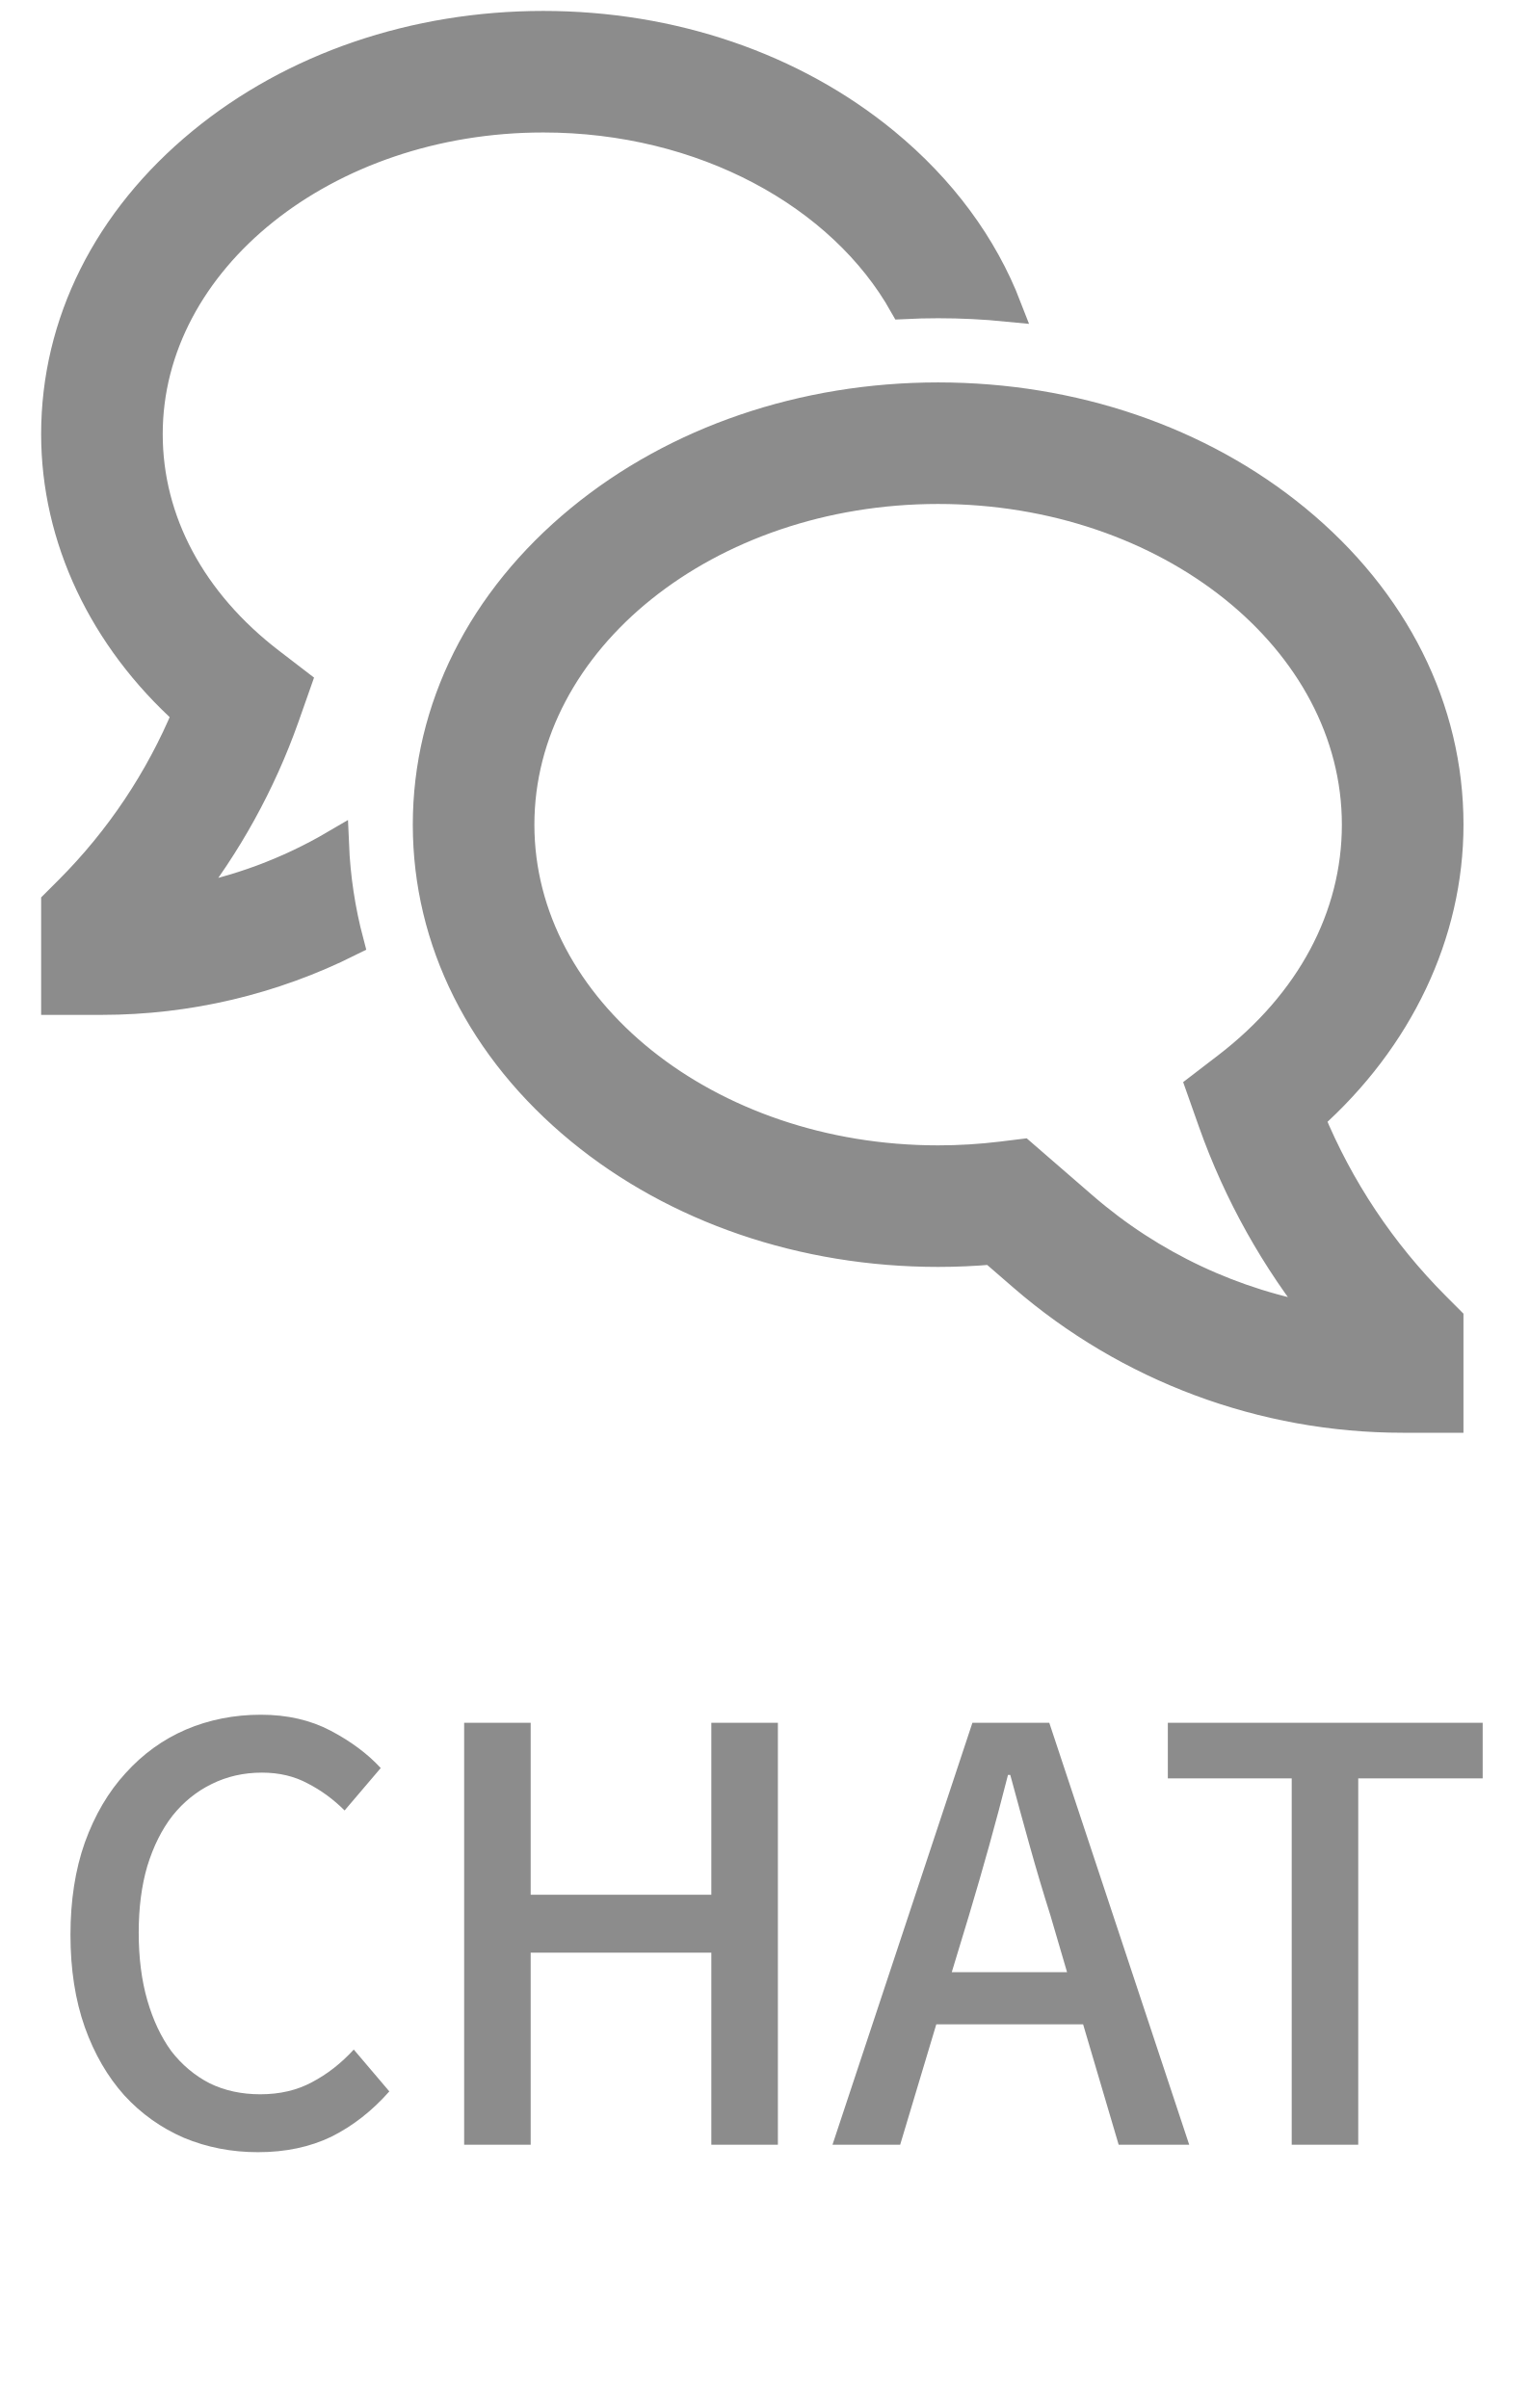
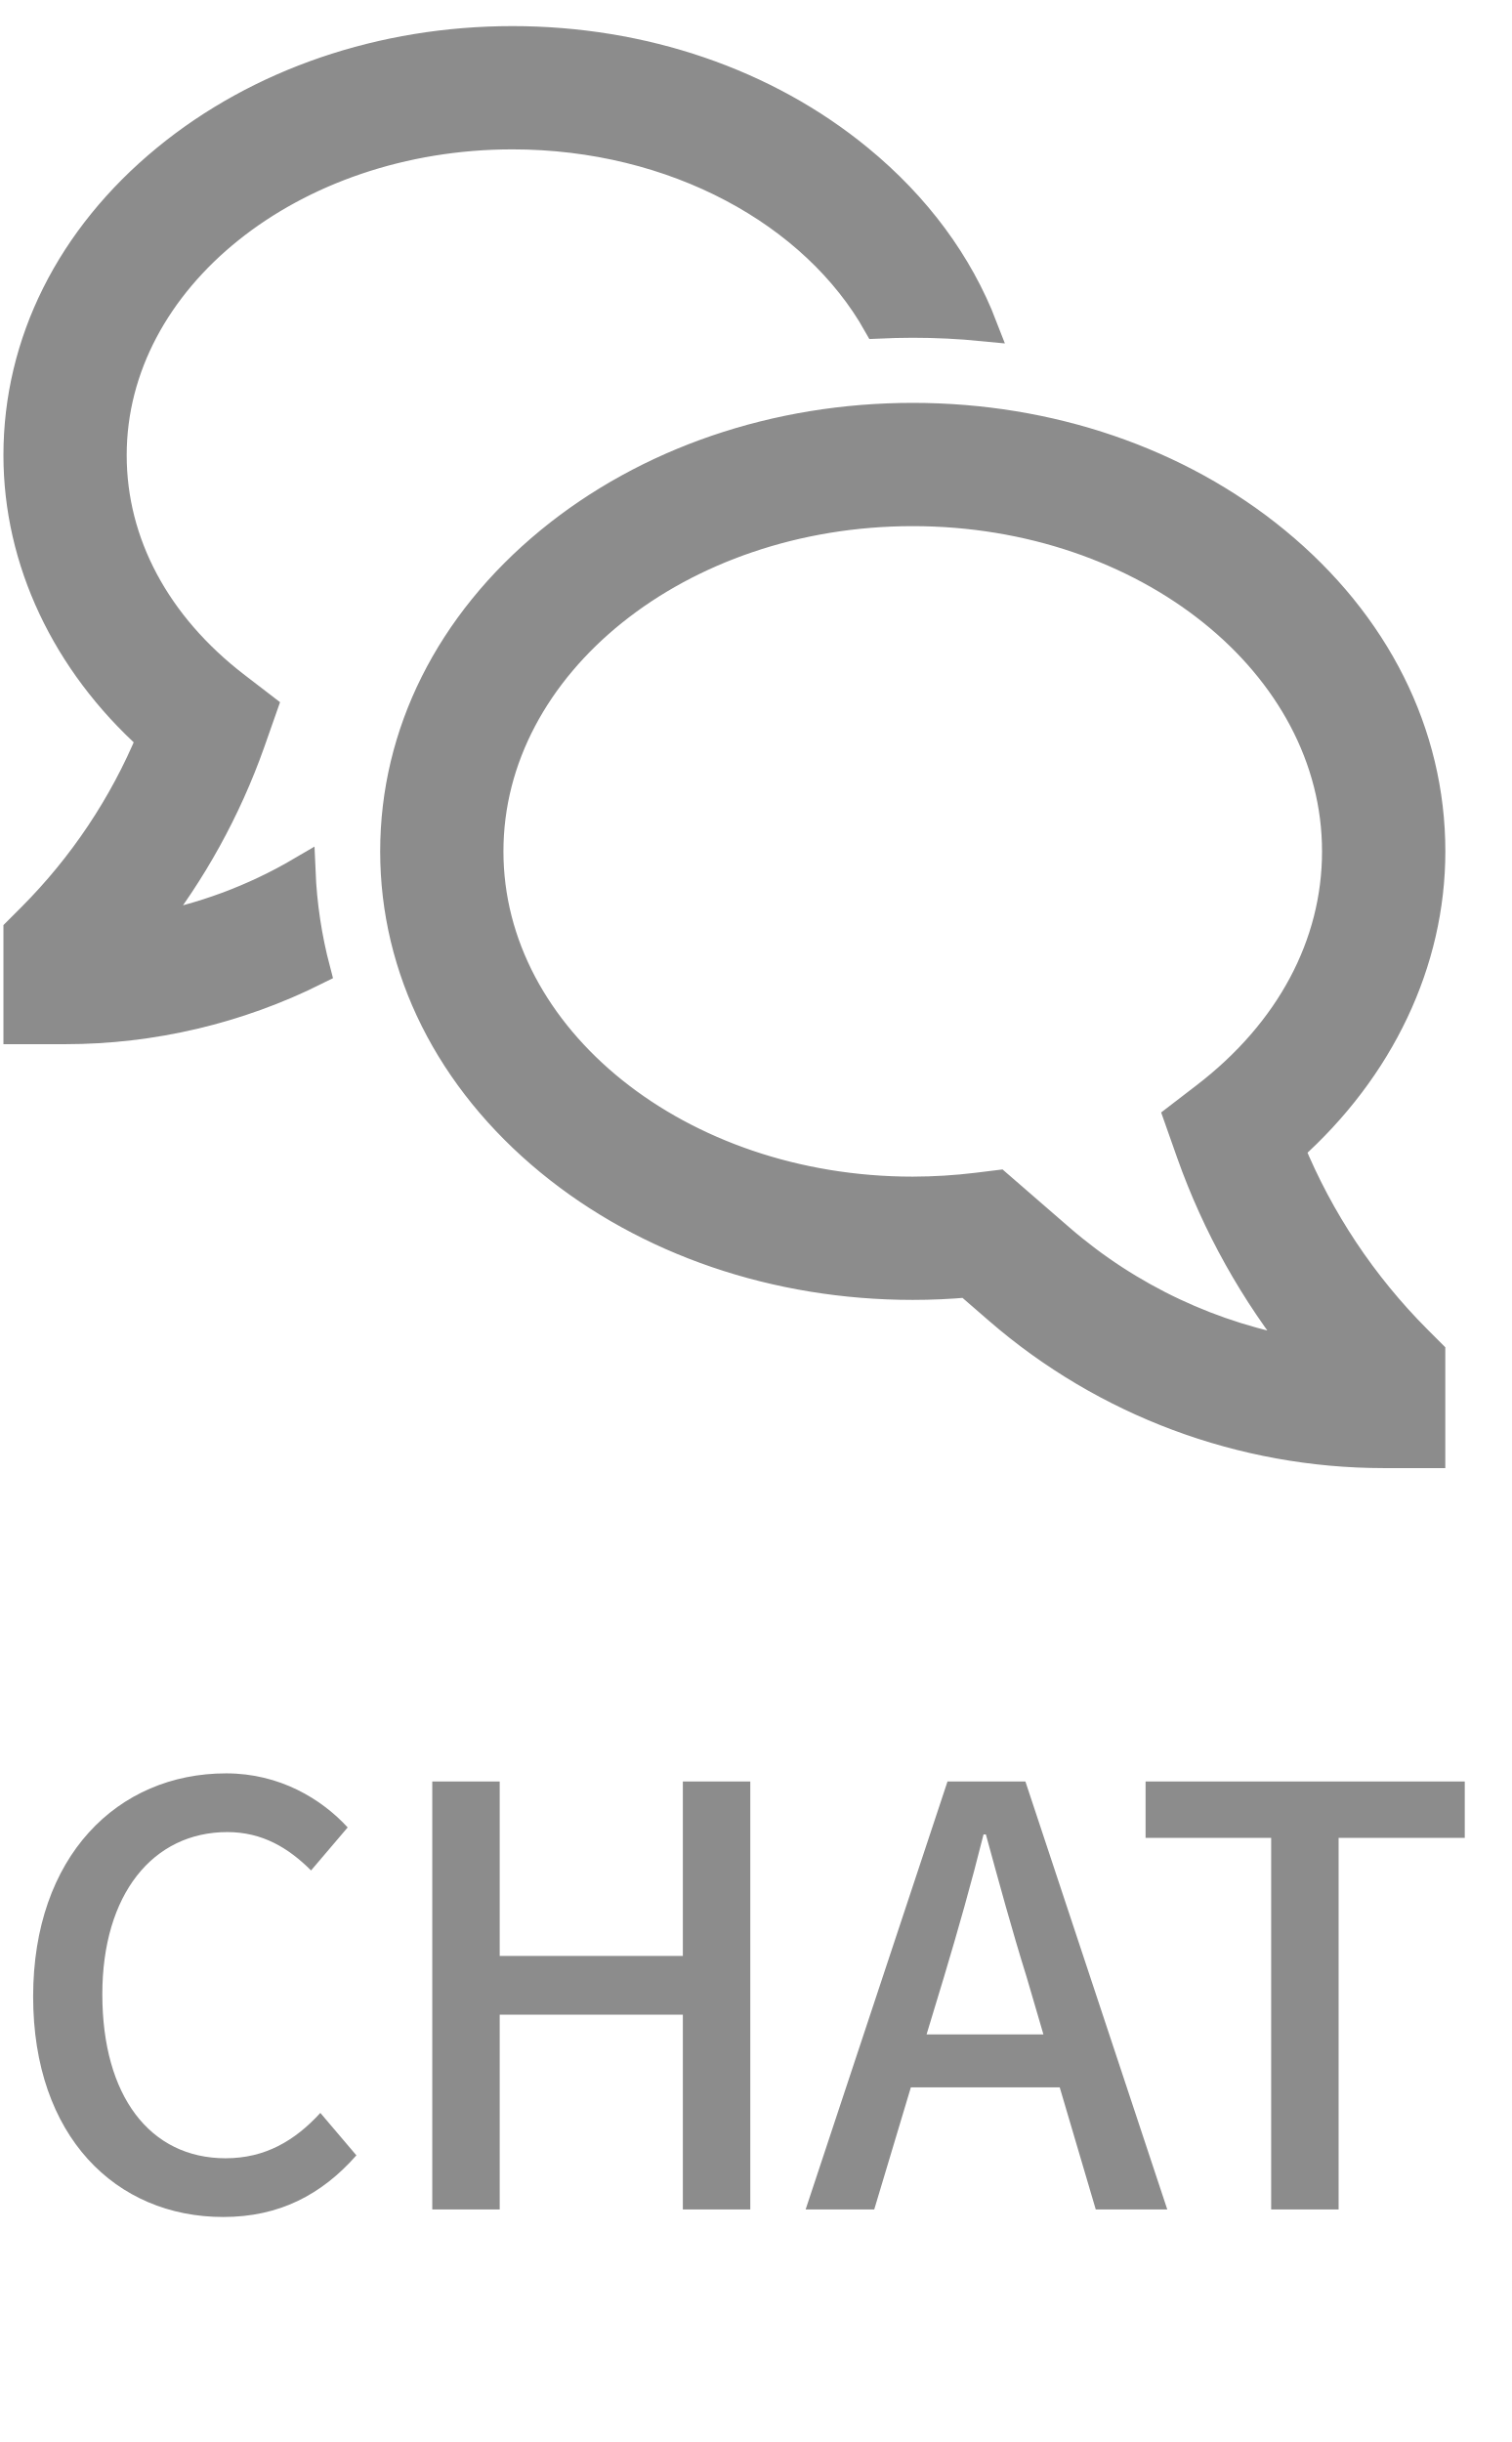
- <svg xmlns="http://www.w3.org/2000/svg" width="40" height="63" viewBox="0 0 40 63" fill="none">
-   <path d="M34.273 29.251C36.59 27.186 37.903 24.433 37.903 21.576C37.903 18.539 36.481 15.7 33.9 13.579C31.388 11.516 28.063 10.38 24.537 10.38C21.011 10.38 17.686 11.516 15.174 13.579C12.593 15.7 11.172 18.539 11.172 21.576C11.172 24.612 12.593 27.451 15.174 29.572C17.686 31.635 21.011 32.771 24.537 32.771C25.007 32.771 25.48 32.75 25.948 32.709L26.749 33.403C29.508 35.794 33.037 37.11 36.687 37.11H37.902V34.524L37.547 34.168C36.143 32.76 35.03 31.09 34.273 29.251ZM28.341 31.567L26.734 30.174L26.198 30.24C25.647 30.307 25.092 30.341 24.537 30.341C18.508 30.341 13.602 26.409 13.602 21.576C13.602 16.742 18.508 12.81 24.537 12.81C30.567 12.81 35.472 16.742 35.472 21.576C35.472 23.983 34.271 26.232 32.09 27.906L31.39 28.443L31.713 29.357C32.374 31.223 33.347 32.964 34.589 34.506C32.276 34.12 30.113 33.103 28.341 31.567Z" fill="#8C8C8C" stroke="#8C8C8C" stroke-width="0.75" />
-   <path d="M4.807 23.555C5.944 22.115 6.837 20.498 7.45 18.769L7.77 17.86L7.071 17.323C5.014 15.745 3.881 13.626 3.881 11.358C3.881 6.8 8.514 3.091 14.209 3.091C18.398 3.091 22.013 5.098 23.631 7.974C23.932 7.959 24.233 7.951 24.537 7.951C25.145 7.951 25.749 7.981 26.346 8.04C25.721 6.42 24.635 4.941 23.142 3.714C20.745 1.745 17.573 0.661 14.209 0.661C10.845 0.661 7.673 1.745 5.276 3.714C2.809 5.74 1.451 8.455 1.451 11.358C1.451 14.076 2.693 16.696 4.887 18.666C4.171 20.39 3.125 21.956 1.807 23.278L1.451 23.634V26.177H2.666C4.913 26.176 7.129 25.653 9.139 24.648C8.918 23.813 8.789 22.956 8.753 22.093C7.534 22.808 6.198 23.303 4.807 23.555V23.555Z" fill="#8C8C8C" stroke="#8C8C8C" stroke-width="0.75" />
-   <path d="M6.748 56.307C7.468 56.307 8.108 56.172 8.668 55.902C9.228 55.622 9.733 55.227 10.183 54.717L9.253 53.622C8.923 53.982 8.558 54.267 8.158 54.477C7.768 54.687 7.318 54.792 6.808 54.792C6.318 54.792 5.878 54.697 5.488 54.507C5.098 54.307 4.763 54.027 4.483 53.667C4.213 53.297 4.003 52.852 3.853 52.332C3.703 51.812 3.628 51.222 3.628 50.562C3.628 49.912 3.703 49.332 3.853 48.822C4.013 48.302 4.233 47.862 4.513 47.502C4.803 47.142 5.143 46.867 5.533 46.677C5.933 46.477 6.373 46.377 6.853 46.377C7.303 46.377 7.703 46.472 8.053 46.662C8.403 46.842 8.723 47.077 9.013 47.367L9.958 46.257C9.618 45.887 9.183 45.562 8.653 45.282C8.123 45.002 7.513 44.862 6.823 44.862C6.123 44.862 5.468 44.992 4.858 45.252C4.258 45.512 3.733 45.892 3.283 46.392C2.833 46.882 2.478 47.487 2.218 48.207C1.968 48.917 1.843 49.722 1.843 50.622C1.843 51.522 1.968 52.327 2.218 53.037C2.468 53.737 2.813 54.332 3.253 54.822C3.693 55.302 4.213 55.672 4.813 55.932C5.413 56.182 6.058 56.307 6.748 56.307ZM12.14 45.072V56.112H13.88V51.087H18.605V56.112H20.346V45.072H18.605V49.572H13.88V45.072H12.14ZM28.329 52.962L29.259 56.112H31.104L27.444 45.072H25.434L21.774 56.112H23.544L24.489 52.962H28.329ZM27.909 51.597H24.894L25.344 50.112C25.524 49.512 25.699 48.907 25.869 48.297C26.039 47.687 26.204 47.067 26.364 46.437H26.424C26.594 47.067 26.764 47.687 26.934 48.297C27.104 48.907 27.284 49.512 27.474 50.112L27.909 51.597ZM33.785 46.527V56.112H35.525V46.527H38.78V45.072H30.545V46.527H33.785Z" fill="#8C8C8C" />
+ <svg xmlns="http://www.w3.org/2000/svg" width="26" height="42" viewBox="0 0 26 42" fill="none">
+   <path d="M22.19 19.76C23.735 18.383 24.61 16.548 24.61 14.643C24.61 12.619 23.662 10.726 21.941 9.312C20.267 7.937 18.05 7.179 15.699 7.179C13.349 7.179 11.132 7.937 9.457 9.312C7.737 10.726 6.789 12.619 6.789 14.643C6.789 16.667 7.737 18.56 9.457 19.974C11.132 21.349 13.349 22.107 15.699 22.107C16.012 22.107 16.328 22.093 16.64 22.065L17.174 22.528C19.013 24.122 21.366 24.999 23.799 25H24.609V23.275L24.372 23.038C23.436 22.099 22.695 20.986 22.19 19.76ZM18.235 21.304L17.164 20.375L16.806 20.419C16.439 20.464 16.069 20.486 15.699 20.487C11.68 20.487 8.409 17.865 8.409 14.643C8.409 11.421 11.68 8.799 15.699 8.799C19.719 8.799 22.989 11.421 22.989 14.643C22.989 16.248 22.189 17.747 20.734 18.863L20.268 19.221L20.483 19.83C20.924 21.075 21.573 22.235 22.401 23.264C20.858 23.006 19.417 22.328 18.235 21.304Z" fill="#8C8C8C" stroke="#8C8C8C" stroke-width="0.5" />
+   <path d="M2.546 15.962C3.304 15.002 3.899 13.924 4.308 12.771L4.521 12.165L4.055 11.807C2.684 10.755 1.929 9.342 1.929 7.83C1.929 4.791 5.017 2.319 8.814 2.319C11.607 2.319 14.016 3.657 15.095 5.574C15.296 5.565 15.497 5.559 15.699 5.559C16.105 5.559 16.507 5.579 16.905 5.618C16.489 4.538 15.765 3.552 14.769 2.735C13.171 1.422 11.056 0.699 8.814 0.699C6.571 0.699 4.456 1.422 2.858 2.735C1.214 4.085 0.309 5.895 0.309 7.83C0.309 9.643 1.136 11.389 2.599 12.703C2.122 13.852 1.424 14.896 0.546 15.777L0.309 16.014V17.709H1.119C2.616 17.709 4.094 17.36 5.434 16.691C5.287 16.134 5.201 15.563 5.177 14.987C4.364 15.464 3.473 15.794 2.546 15.962V15.962Z" fill="#8C8C8C" stroke="#8C8C8C" stroke-width="0.5" />
+   <path d="M3.84 38.13C4.8 38.13 5.53 37.75 6.13 37.07L5.51 36.34C5.07 36.82 4.56 37.12 3.88 37.12C2.58 37.12 1.76 36.05 1.76 34.3C1.76 32.58 2.63 31.51 3.91 31.51C4.51 31.51 4.96 31.78 5.35 32.17L5.98 31.43C5.53 30.94 4.81 30.5 3.89 30.5C2.02 30.5 0.57 31.93 0.57 34.34C0.57 36.74 1.99 38.13 3.84 38.13ZM7.435 30.64V38H8.595V34.65H11.745V38H12.905V30.64H11.745V33.64H8.595V30.64H7.435ZM18.227 35.9L18.847 38H20.077L17.637 30.64H16.297L13.857 38H15.037L15.667 35.9H18.227ZM17.947 34.99H15.937L16.237 34C16.477 33.2 16.707 32.39 16.917 31.55H16.957C17.187 32.39 17.407 33.2 17.657 34L17.947 34.99ZM21.864 31.61V38H23.024V31.61H25.194V30.64H19.704V31.61H21.864Z" fill="#8C8C8C" />
</svg>
